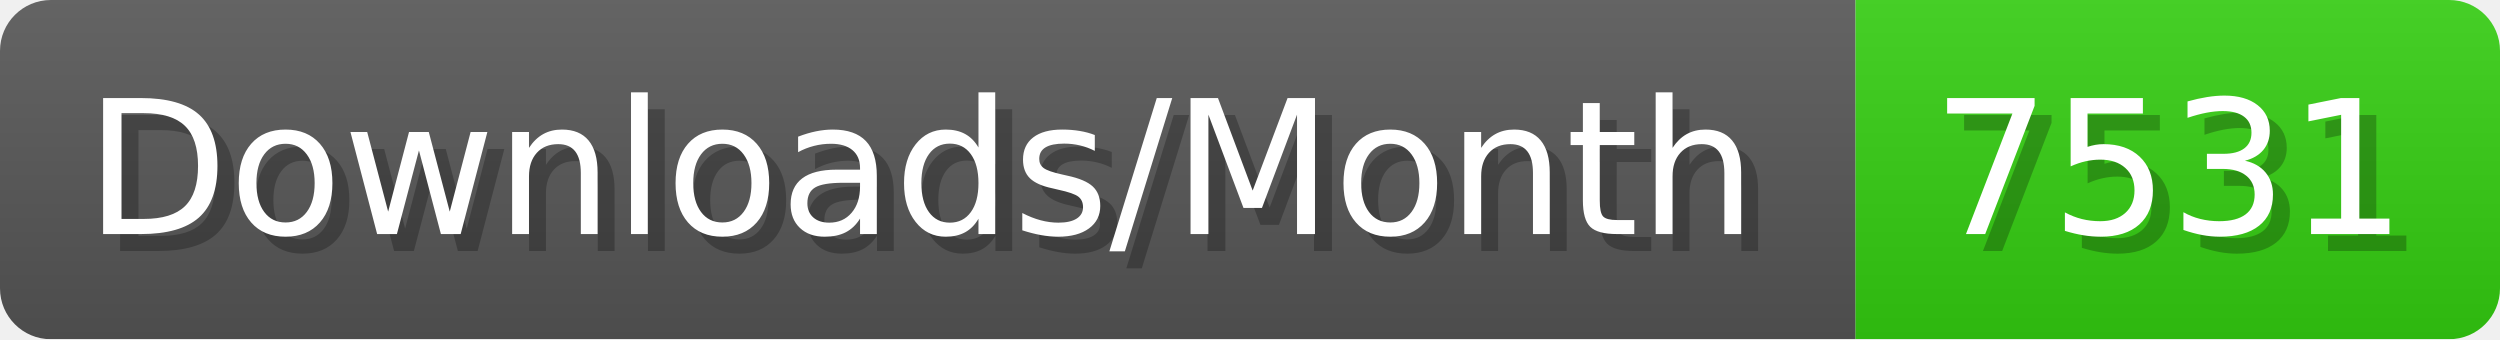
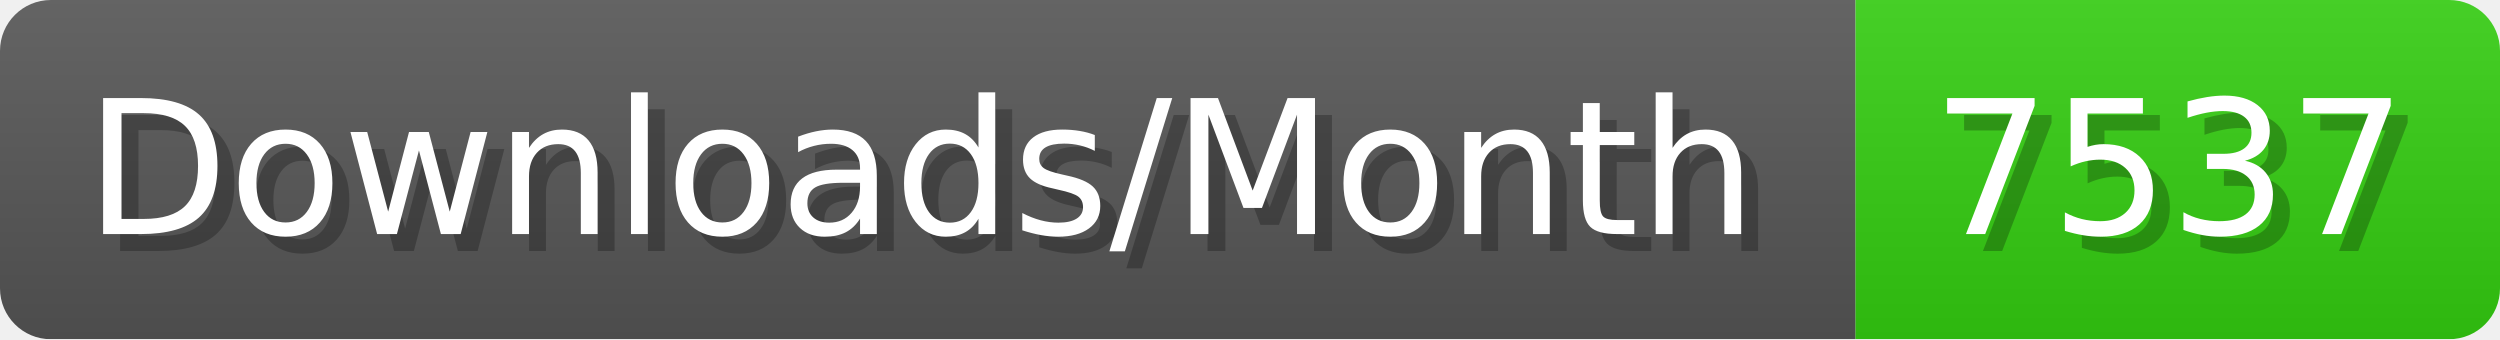
- <svg xmlns="http://www.w3.org/2000/svg" width="147.4" height="20" viewBox="0 0 1474 200" role="img" aria-label="Downloads/Month: 7531">
+ <svg xmlns="http://www.w3.org/2000/svg" width="147.4" height="20" viewBox="0 0 1474 200" role="img" aria-label="Downloads/Month: 7537">
  <linearGradient id="YlXUI" x2="0" y2="100%">
    <stop offset="0" stop-opacity=".1" stop-color="#EEE" />
    <stop offset="1" stop-opacity=".1" />
  </linearGradient>
  <mask id="JHhop">
    <rect width="1474" height="200" rx="30" fill="#FFF" />
  </mask>
  <g mask="url(#JHhop)">
    <rect width="1094" height="200" fill="#555" />
    <rect width="380" height="200" fill="#3C1" x="1094" />
    <rect width="1474" height="200" fill="url(#YlXUI)" />
  </g>
  <g aria-hidden="true" fill="#fff" text-anchor="start" font-family="Verdana,DejaVu Sans,sans-serif" font-size="110">
    <text x="60" y="148" textLength="994" fill="#000" opacity="0.25">Downloads/Month</text>
    <text x="50" y="138" textLength="994">Downloads/Month</text>
-     <text x="1149" y="148" textLength="280" fill="#000" opacity="0.25">7531</text>
-     <text x="1139" y="138" textLength="280">7531</text>
+     <text x="1149" y="148" textLength="280" fill="#000" opacity="0.25">7537</text>
+     <text x="1139" y="138" textLength="280">7537</text>
  </g>
</svg>
